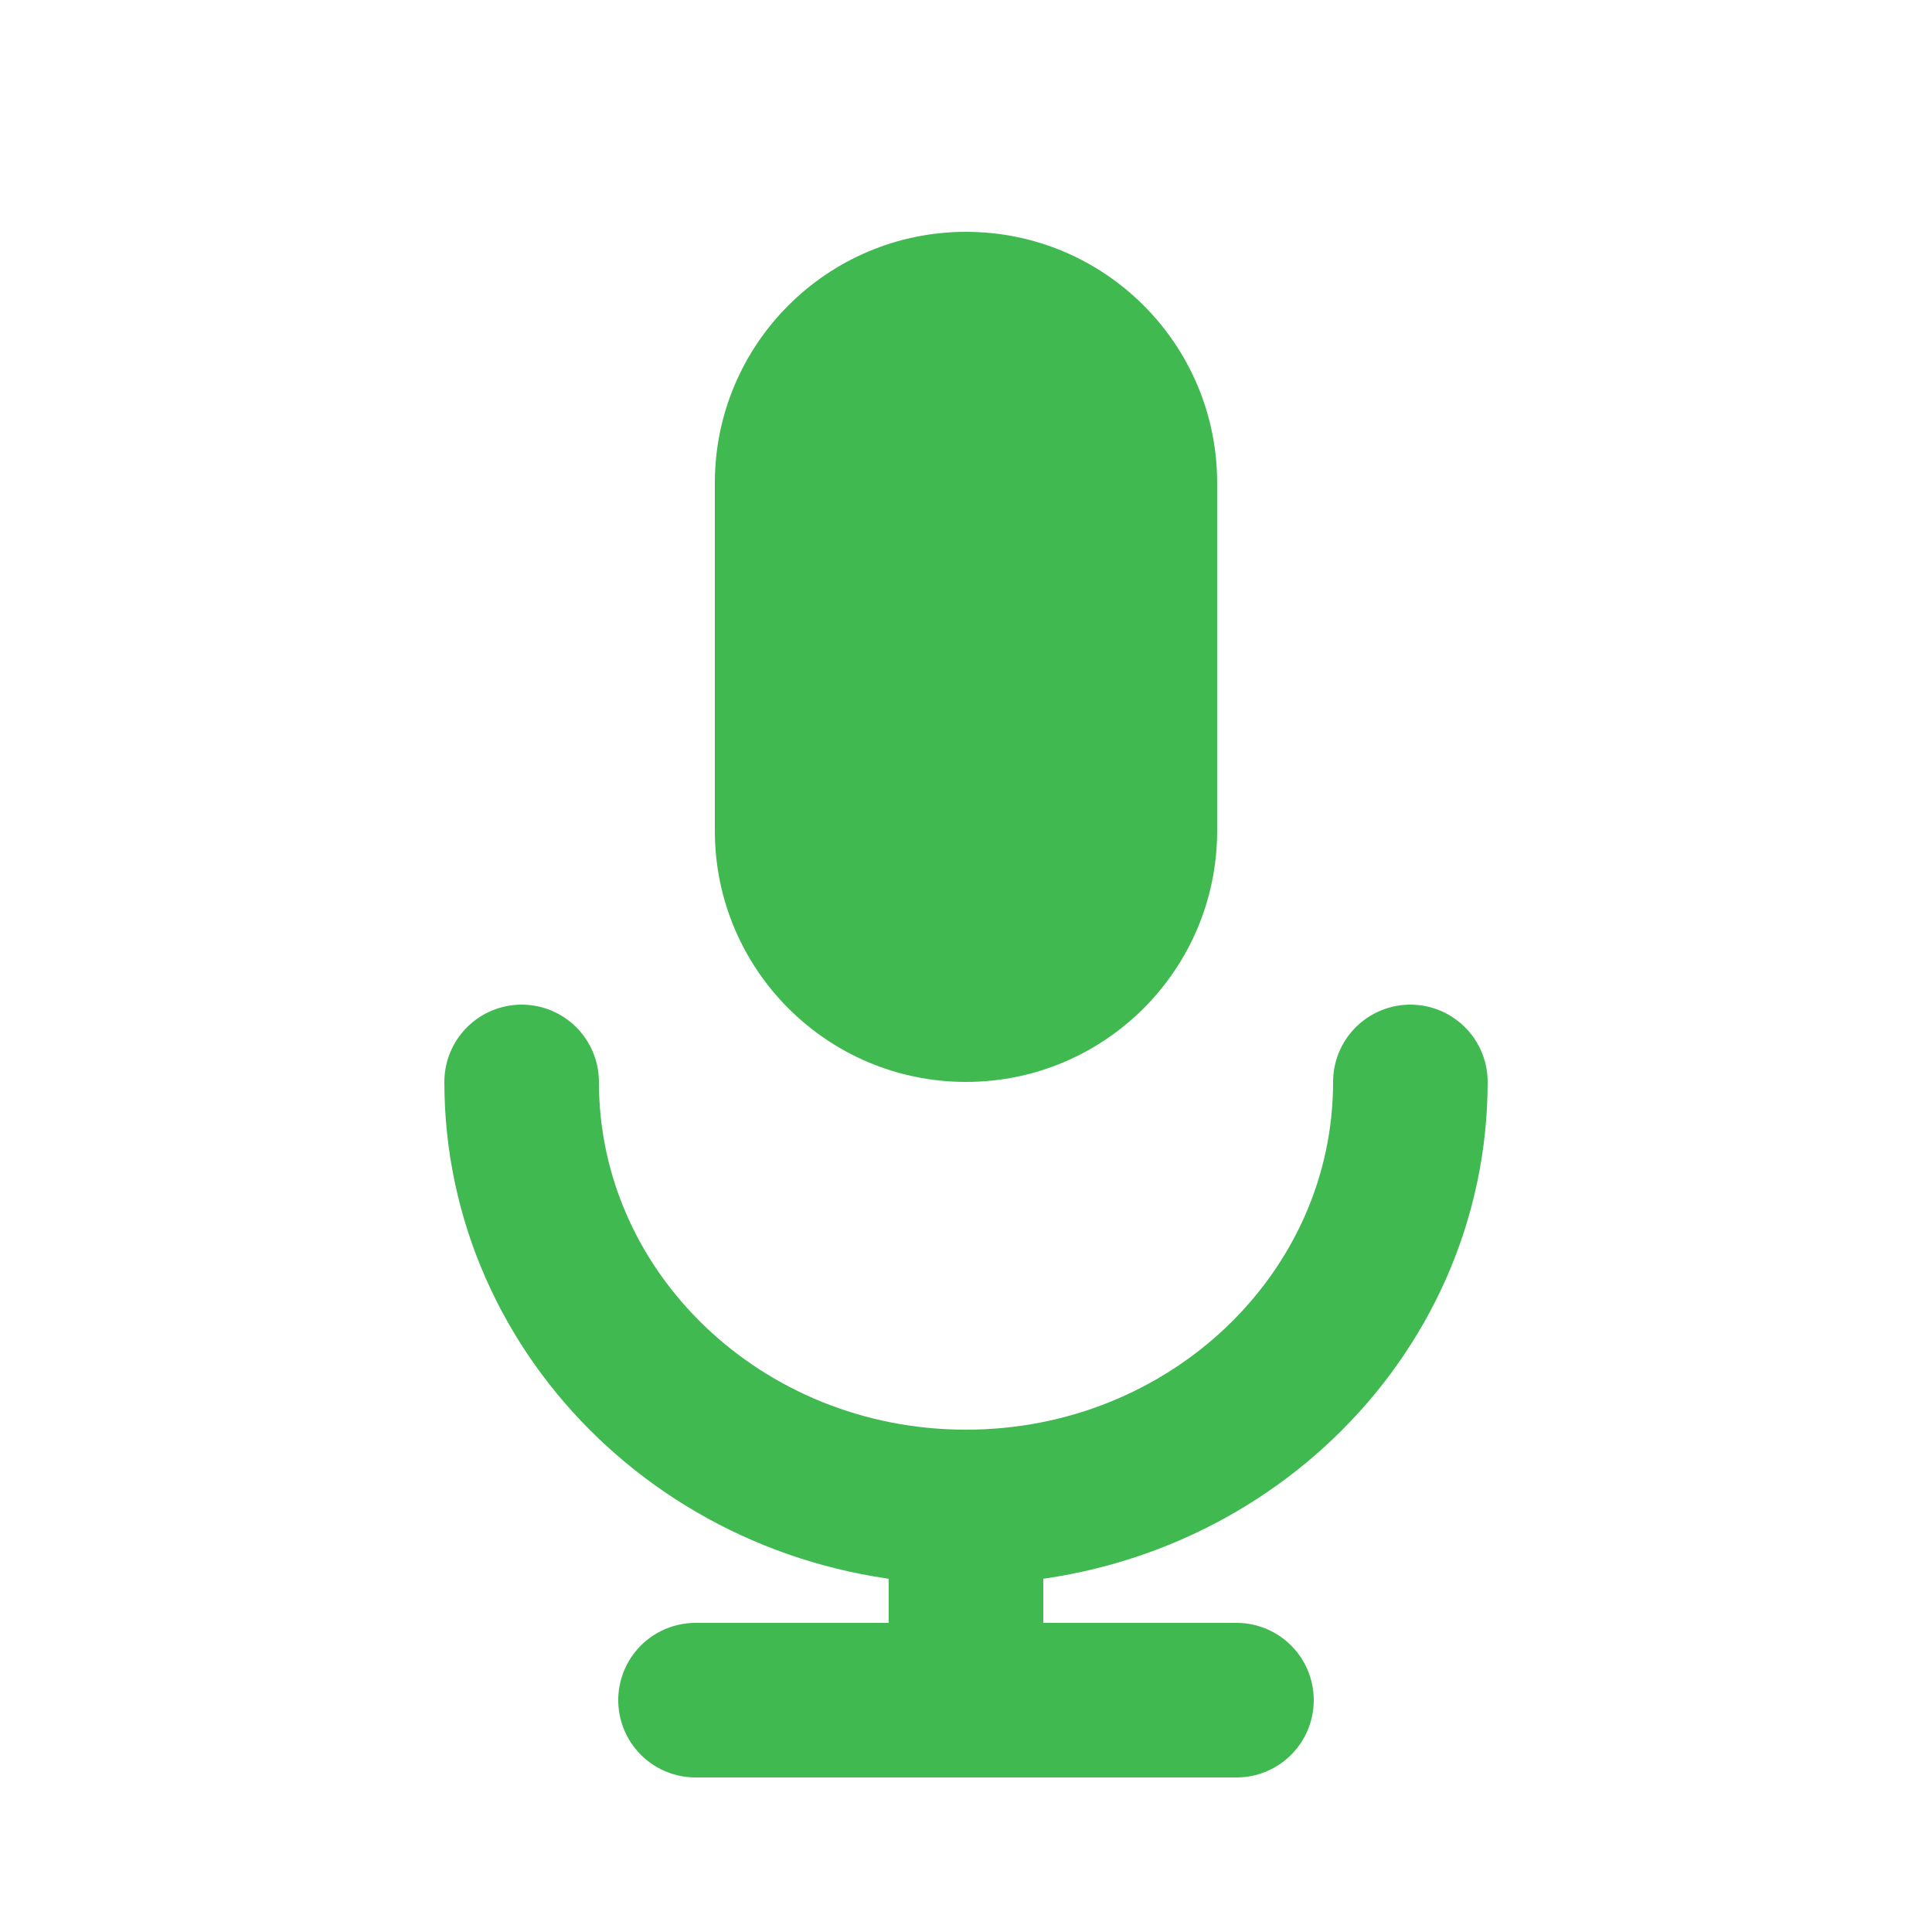
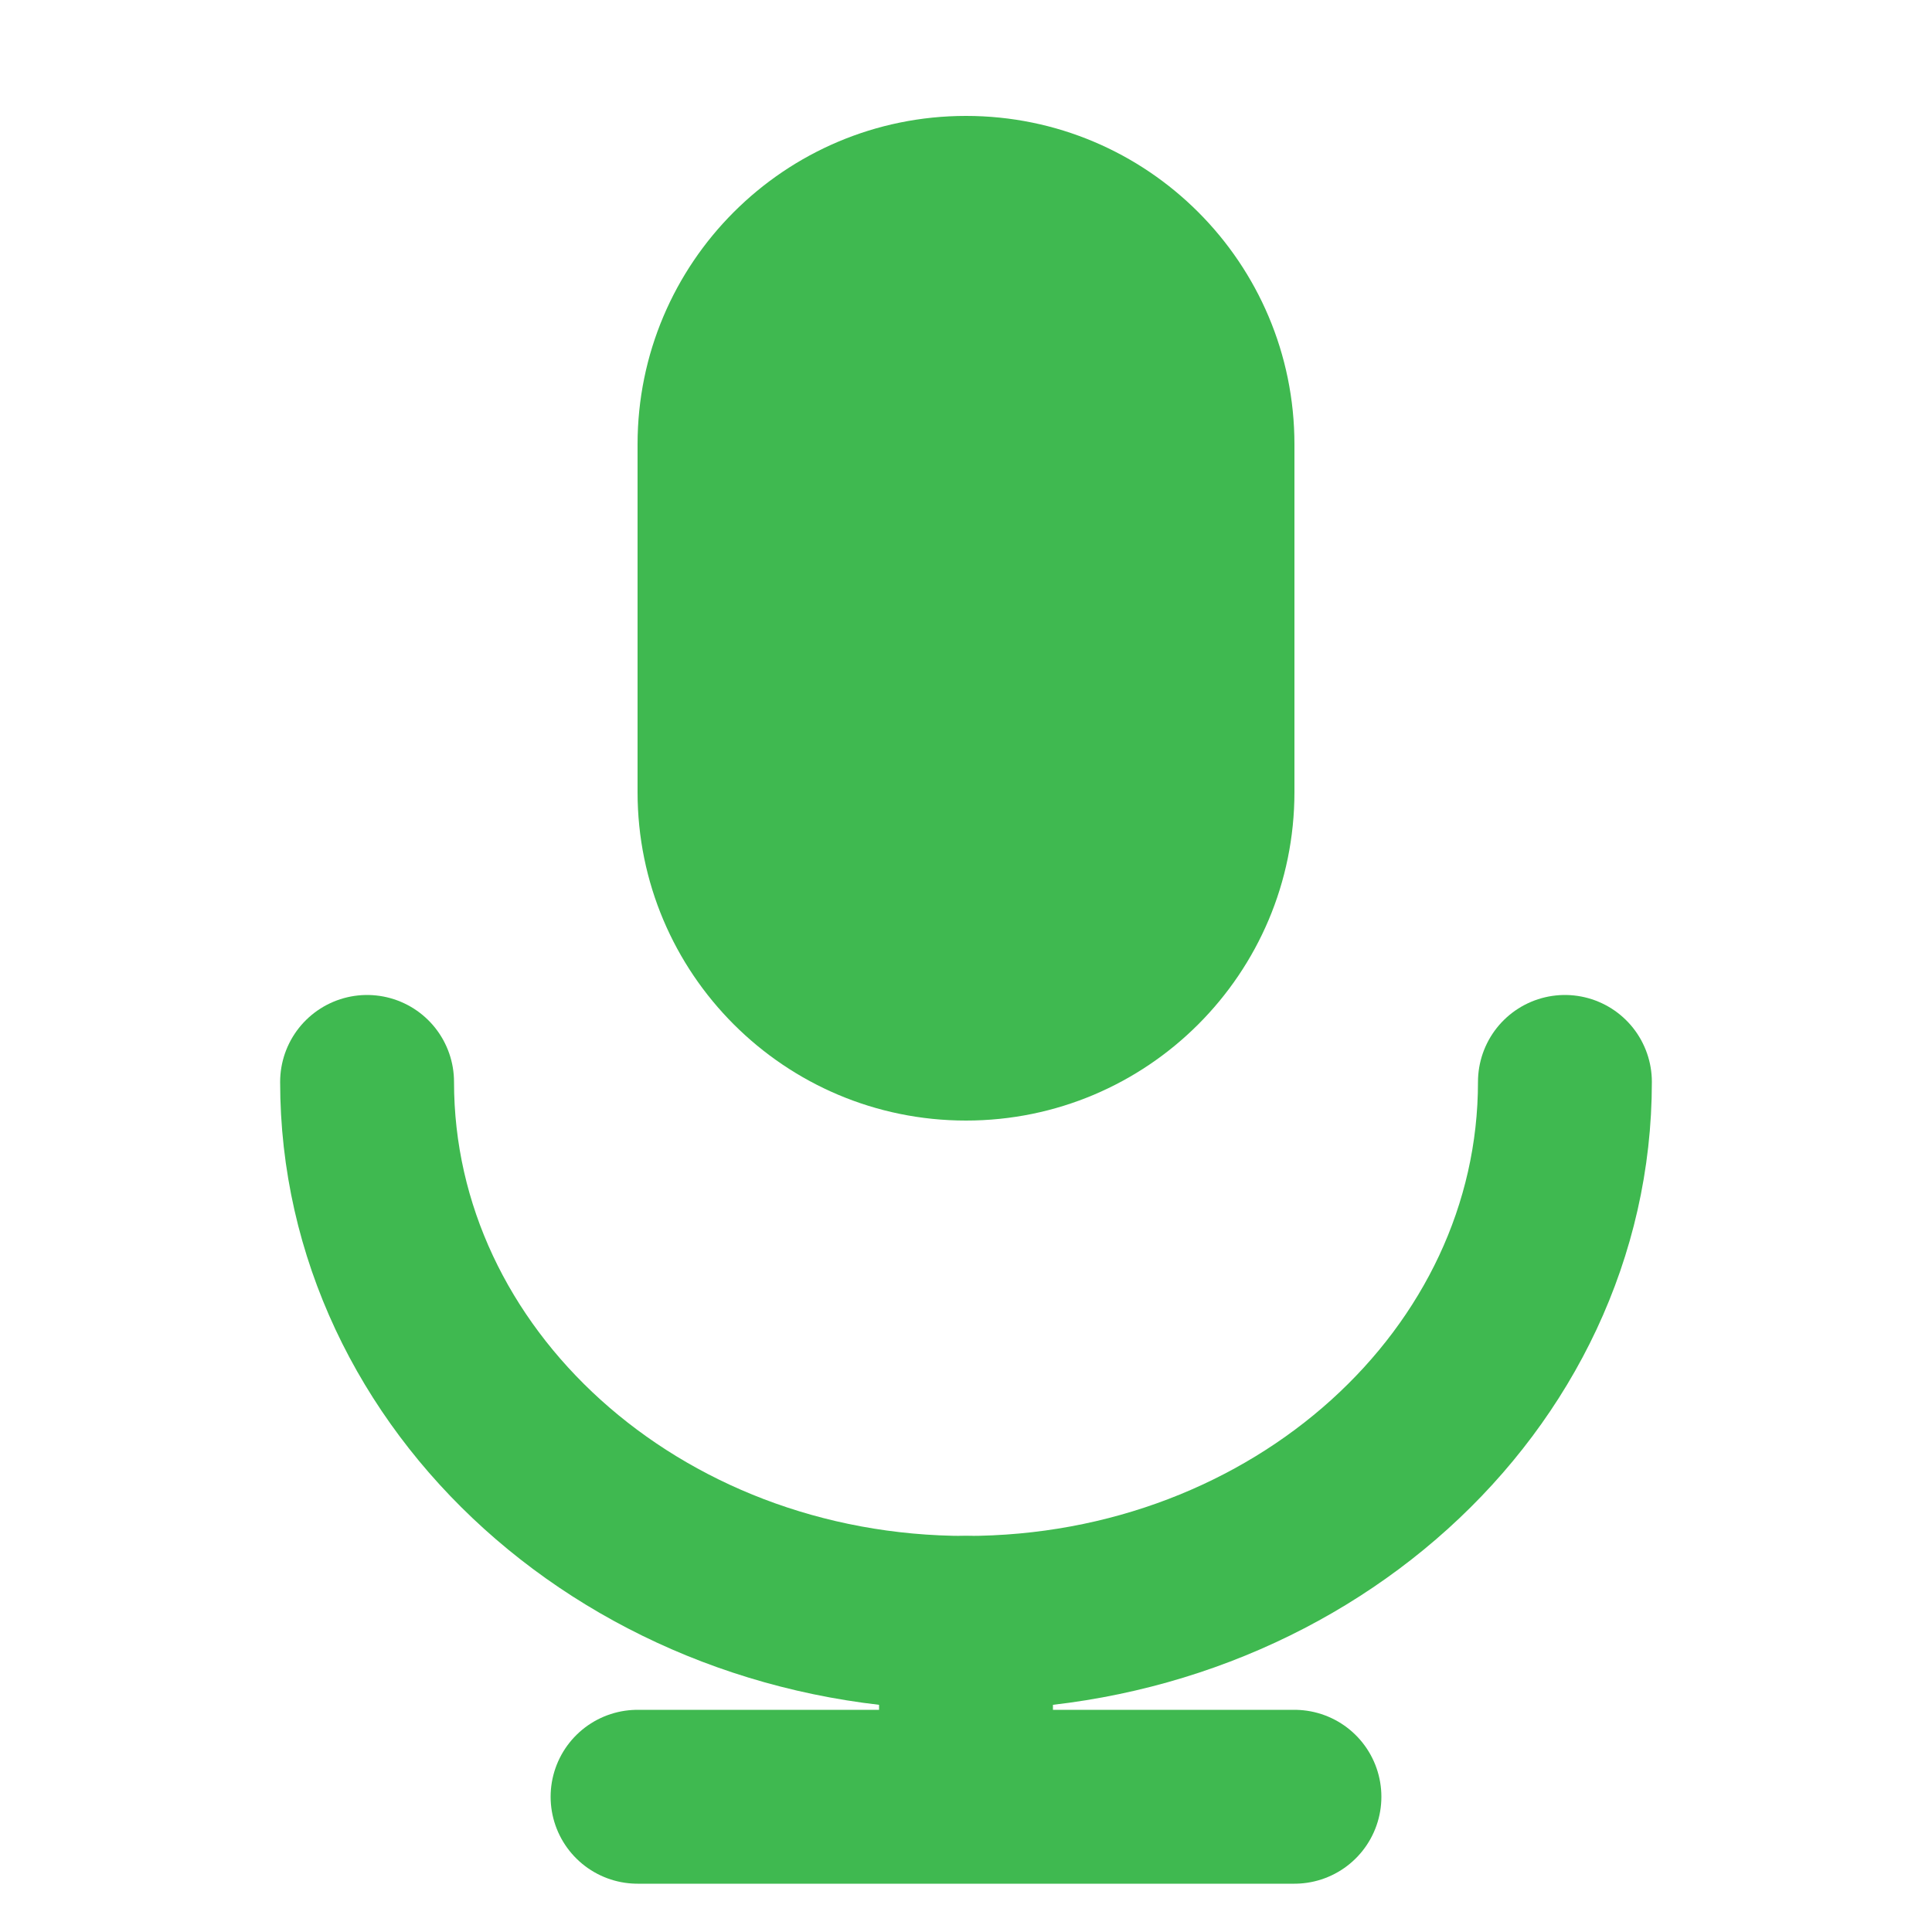
<svg xmlns="http://www.w3.org/2000/svg" width="35.278mm" height="35.278mm" viewBox="0 0 100 100" version="1.2" baseProfile="tiny">
  <defs>
</defs>
  <g fill="none" stroke="black" stroke-width="1" fill-rule="evenodd" stroke-linecap="square" stroke-linejoin="bevel">
    <g fill="none" stroke="#000000" stroke-opacity="1" stroke-width="1" stroke-linecap="square" stroke-linejoin="bevel" transform="matrix(1,0,0,1,0,0)" font-family="Sans Serif" font-size="9" font-weight="400" font-style="normal">
</g>
    <g fill="#3fb950" fill-opacity="1" stroke="none" transform="matrix(1,0,0,1,0,0)" font-family="Sans Serif" font-size="9" font-weight="400" font-style="normal">
-       <path vector-effect="none" fill-rule="evenodd" d="M37,25 C37,17.82 42.82,12 50,12 C57.18,12 63,17.82 63,25 L63,43 C63,50.18 57.18,56 50,56 C42.82,56 37,50.18 37,43 L37,25 Z " />
+       <path vector-effect="none" fill-rule="evenodd" d="M33,23 C33,13.611 40.611,6 50,6 C59.389,6 67,13.611 67,23 L67,41 C67,50.389 59.389,58 50,58 C40.611,58 33,50.389 33,41 L33,23 Z " />
    </g>
-     <g fill="none" stroke="#3fb950" stroke-opacity="1" stroke-width="8" stroke-linecap="round" stroke-linejoin="round" transform="matrix(1,0,0,1,0,0)" font-family="Sans Serif" font-size="9" font-weight="400" font-style="normal">
-       <path vector-effect="none" fill-rule="evenodd" d="M27,56 C27,68.15 37.297,78 50,78 C62.703,78 73,68.15 73,56 " />
-       <polyline fill="none" vector-effect="none" points="50,78 50,88 " />
-       <polyline fill="none" vector-effect="none" points="36,88 64,88 " />
+     <g fill="none" stroke="#3fb950" stroke-opacity="1" stroke-width="9" stroke-linecap="round" stroke-linejoin="round" transform="matrix(1,0,0,1,0,0)" font-family="Sans Serif" font-size="9" font-weight="400" font-style="normal">
+       <path vector-effect="none" fill-rule="evenodd" d="M19,56 C19,71.464 32.879,84 50,84 C67.121,84 81,71.464 81,56 " />
+       <polyline fill="none" vector-effect="none" points="50,84 50,90 " />
+       <polyline fill="none" vector-effect="none" points="33,93 67,93 " />
    </g>
    <g fill="none" stroke="#000000" stroke-opacity="1" stroke-width="1" stroke-linecap="square" stroke-linejoin="bevel" transform="matrix(1,0,0,1,0,0)" font-family="Sans Serif" font-size="9" font-weight="400" font-style="normal">
</g>
  </g>
</svg>
